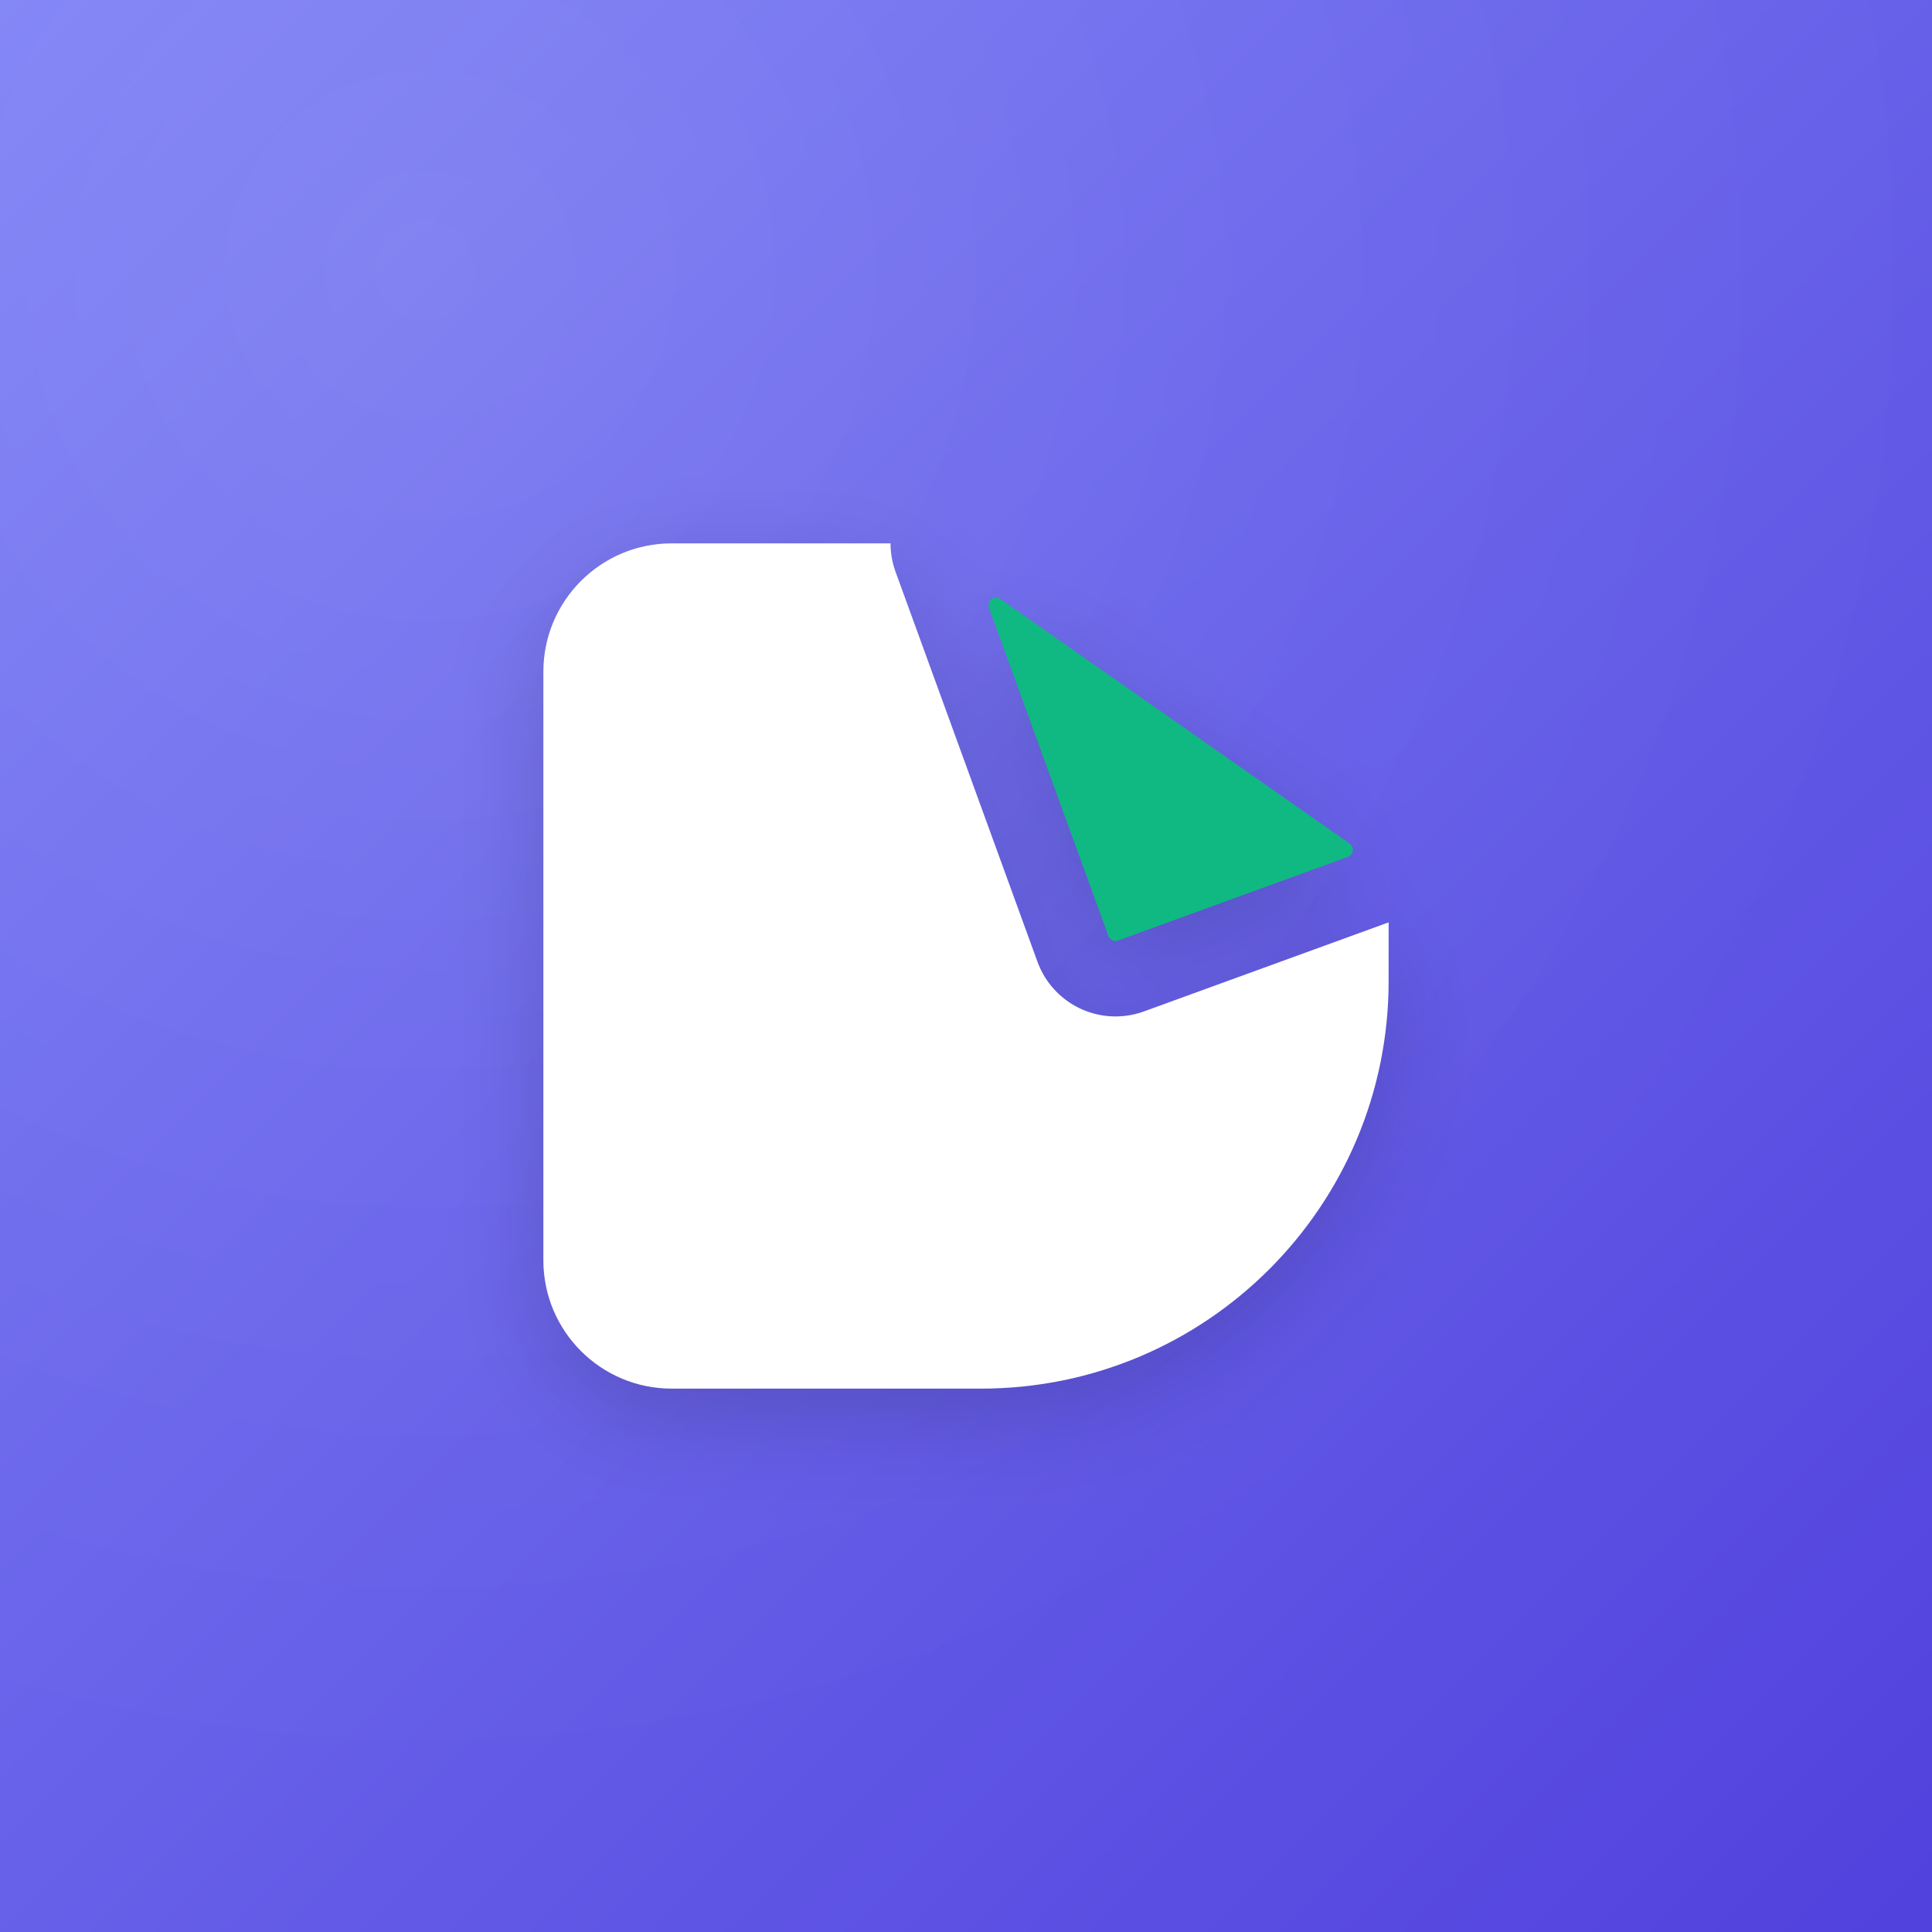
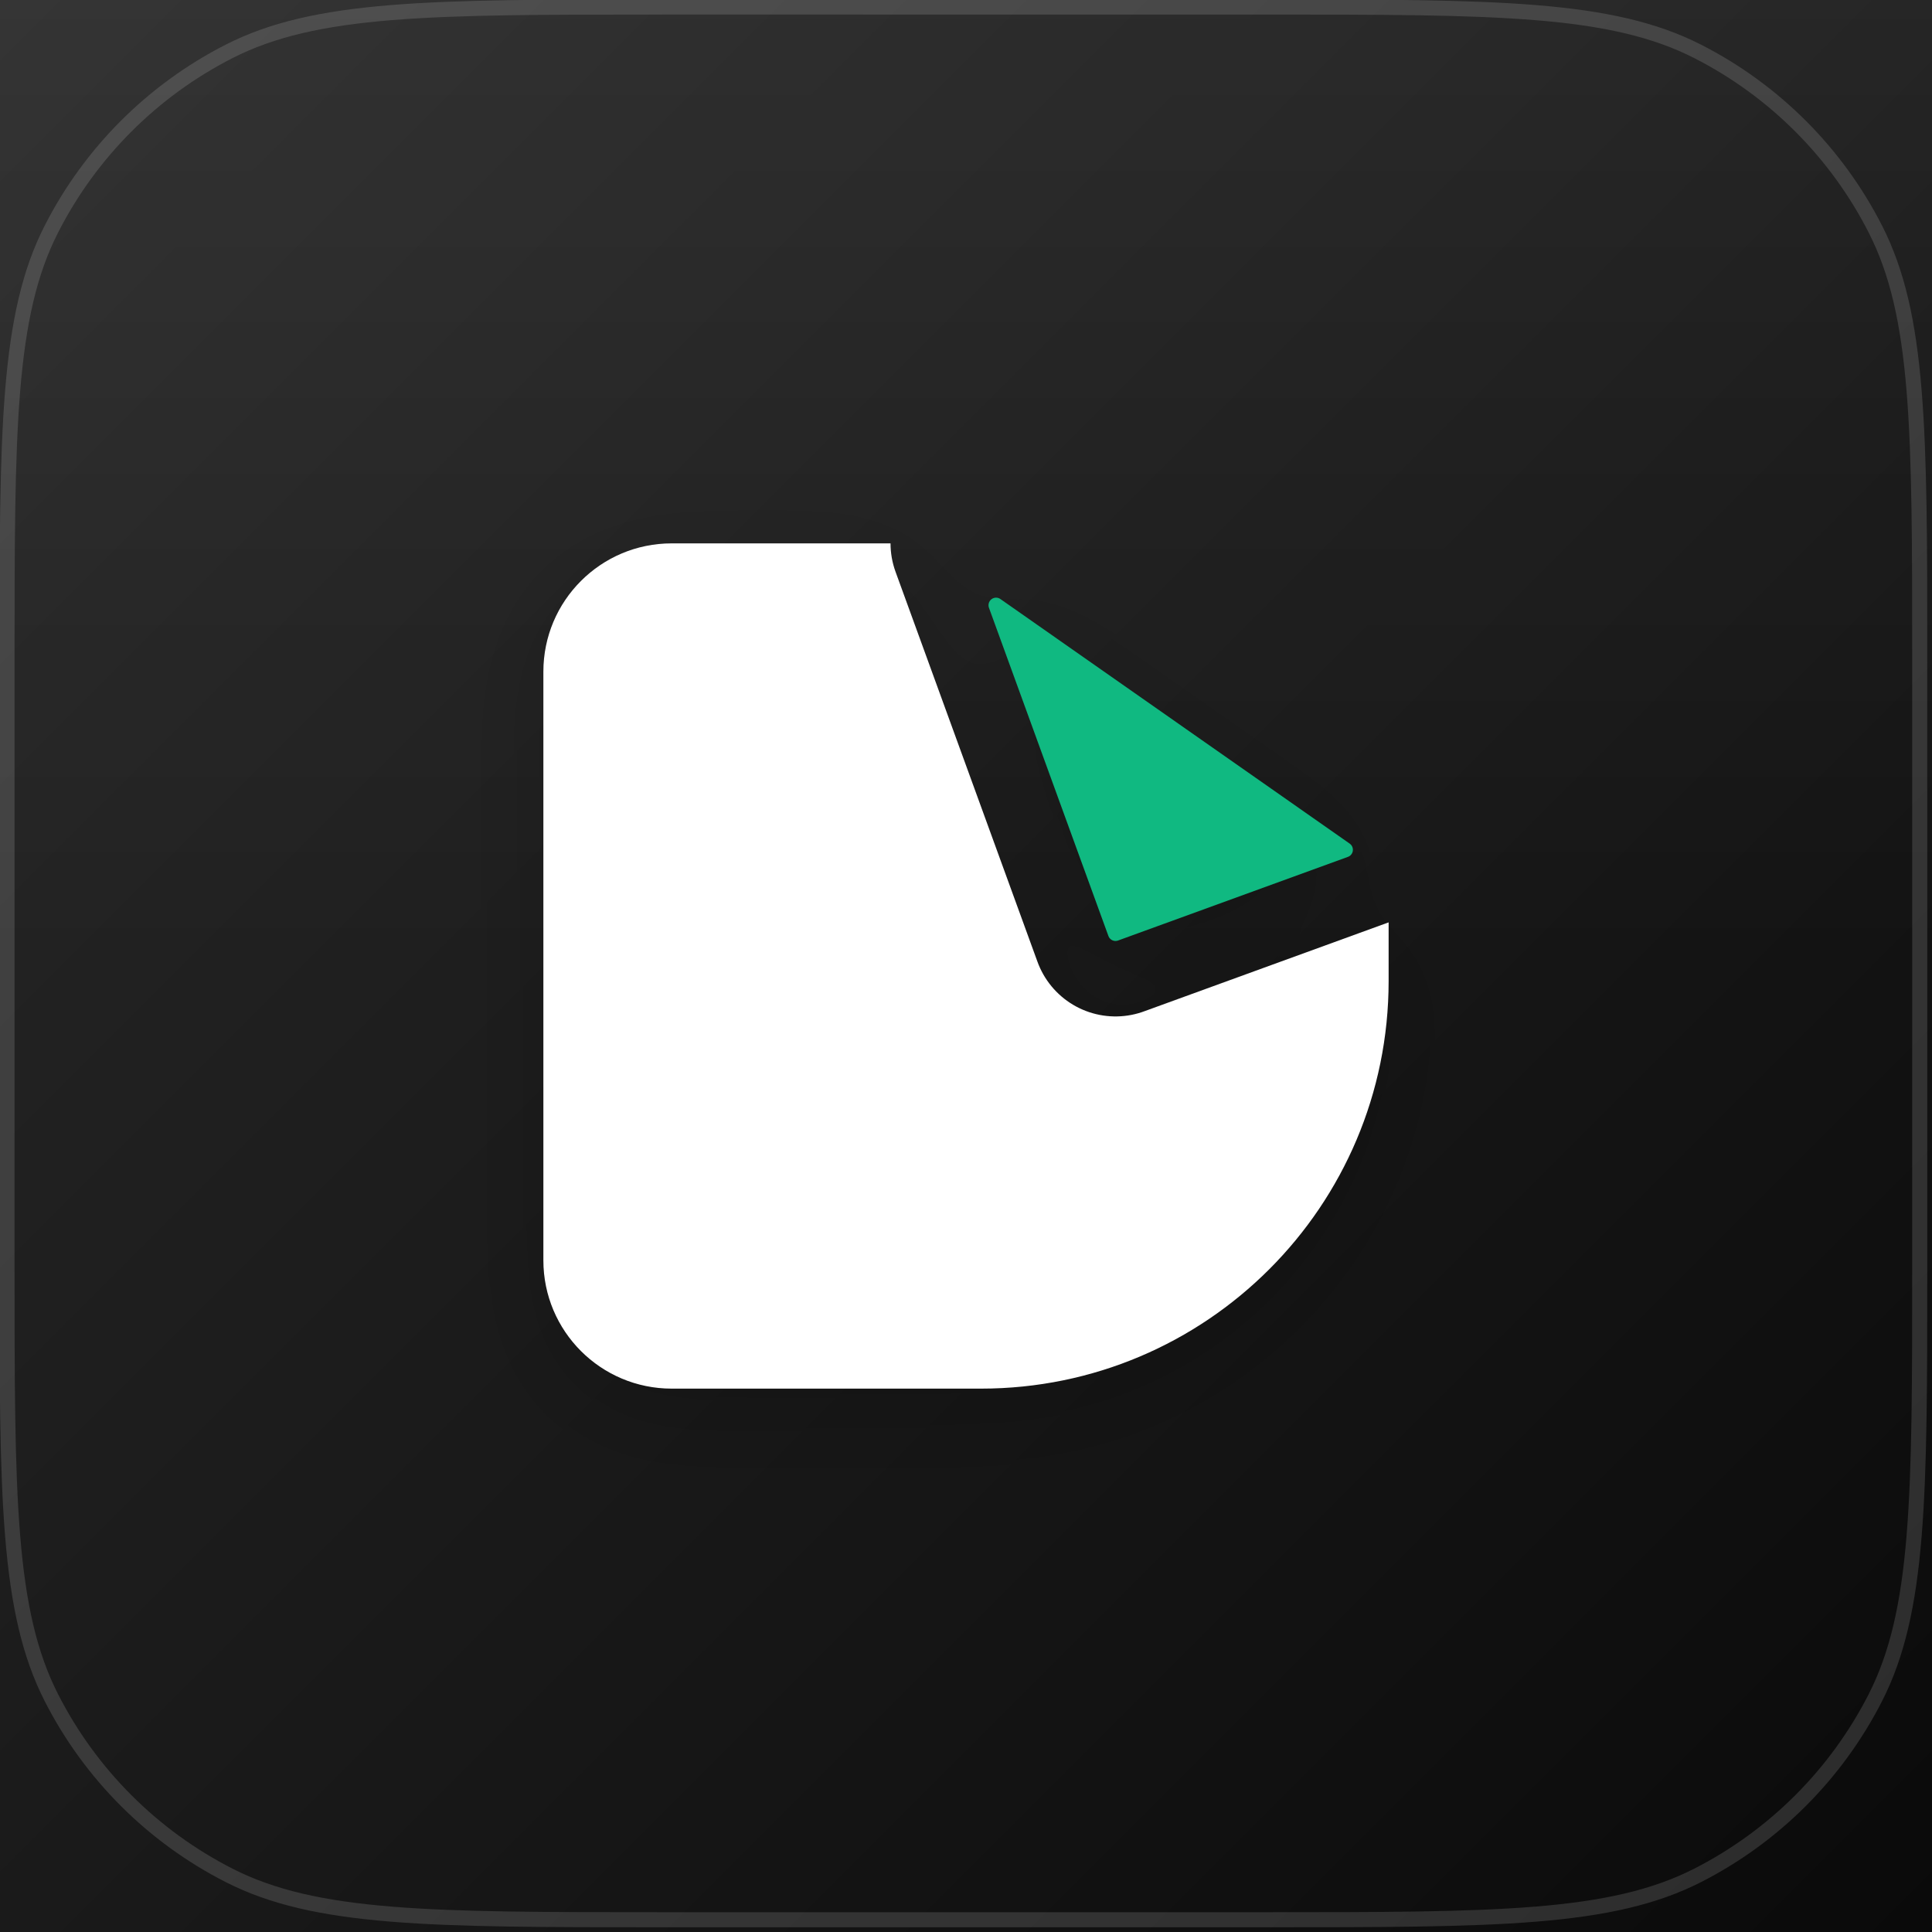
<svg xmlns="http://www.w3.org/2000/svg" width="1024" height="1024" viewBox="0 0 1024 1024">
  <defs>
    <linearGradient id="bgpdocs" gradientUnits="userSpaceOnUse" x1="0" y1="0" x2="1024" y2="1024">
-       <stop offset="0" stop-color="#7C7FF5" />
-       <stop offset="1" stop-color="#5141DD" />
+       <stop offset="0" stop-color="#2A2A2A" />
+       <stop offset="1" stop-color="#0A0A0A" />
    </linearGradient>
-     <radialGradient id="glpdocs" gradientUnits="userSpaceOnUse" cx="225.28" cy="143.36" r="798.72">
-       <stop offset="0" stop-color="#FFFFFF" stop-opacity="0.10" />
-       <stop offset="0.55" stop-color="#FFFFFF" stop-opacity="0.035" />
+     <linearGradient id="glpdocs" gradientUnits="userSpaceOnUse" x1="0" y1="0" x2="0" y2="512">
+       <stop offset="0" stop-color="#FFFFFF" stop-opacity="0.05" />
      <stop offset="1" stop-color="#FFFFFF" stop-opacity="0" />
-     </radialGradient>
+     </linearGradient>
    <filter id="shpdocs" x="-40%" y="-40%" width="180%" height="180%" color-interpolation-filters="sRGB">
      <feGaussianBlur in="SourceAlpha" stdDeviation="25.6" />
      <feOffset dy="15.36" result="blur" />
      <feFlood flood-color="#000000" flood-opacity="0.16" />
      <feComposite in2="blur" operator="in" result="shadow" />
      <feMerge>
        <feMergeNode in="shadow" />
        <feMergeNode in="SourceGraphic" />
      </feMerge>
    </filter>
  </defs>
  <rect width="1024" height="1024" fill="url(#bgpdocs)" />
  <rect width="1024" height="1024" fill="url(#glpdocs)" />
+   <defs>
+     <clipPath id="ecpdocs">
+       <path transform="translate(-124.27 -124.27) scale(1.24)" d="M640.64 100 c99.185 0 148.778 0 186.662 19.303 a177.1 177.1 0 0 1 77.396 77.396 c19.303 37.884 19.303 87.476 19.303 186.662 L924 640.64 c0 99.185 0 148.778 -19.303 186.662 a177.1 177.1 0 0 1 -77.396 77.396 c-37.884 19.303 -87.476 19.303 -186.662 19.303 L383.36 924 c-99.185 0 -148.778 0 -186.662 -19.303 a177.1 177.1 0 0 1 -77.396 -77.396 c-19.303 -37.884 -19.303 -87.476 -19.303 -186.662 L100 383.36 c0 -99.185 0 -148.778 19.303 -186.662 a177.1 177.1 0 0 1 77.396 -77.396 c37.884 -19.303 87.476 -19.303 186.662 -19.303 Z" />
+     </clipPath>
+   </defs>
+   <g clip-path="url(#ecpdocs)">
+     <path transform="translate(-124.27 -124.27) scale(1.24)" d="M640.64 100 c99.185 0 148.778 0 186.662 19.303 a177.1 177.1 0 0 1 77.396 77.396 c19.303 37.884 19.303 87.476 19.303 186.662 L924 640.64 c0 99.185 0 148.778 -19.303 186.662 a177.1 177.1 0 0 1 -77.396 77.396 c-37.884 19.303 -87.476 19.303 -186.662 19.303 L383.36 924 c-99.185 0 -148.778 0 -186.662 -19.303 a177.1 177.1 0 0 1 -77.396 -77.396 c-19.303 -37.884 -19.303 -87.476 -19.303 -186.662 L100 383.36 c0 -99.185 0 -148.778 19.303 -186.662 a177.1 177.1 0 0 1 77.396 -77.396 c37.884 -19.303 87.476 -19.303 186.662 -19.303 Z" fill="none" stroke="#FFFFFF" stroke-opacity="0.14" stroke-width="12.88" />
+   </g>
  <g filter="url(#shpdocs)">
    <defs>
      <mask id="kpdocs" maskUnits="userSpaceOnUse" x="0" y="0" width="1024" height="1024">
        <rect width="1024" height="1024" fill="#fff" />
        <polygon points="516,288 591.24,494.73 736,442.05" fill="#000" stroke="#000" stroke-width="88" stroke-linejoin="round" />
      </mask>
    </defs>
    <path d="M356 288 L516 288 L736 442.05 L736 520 A216 216 0 0 1 520 736 L356 736 A68 68 0 0 1 288 668 L288 356 A68 68 0 0 1 356 288 Z" fill="#FFFFFF" mask="url(#kpdocs)" />
    <polygon points="527.93,320.77 591.24,494.73 713.06,450.4" fill="#10B981" stroke="#10B981" stroke-width="8" stroke-linejoin="round" />
  </g>
</svg>
